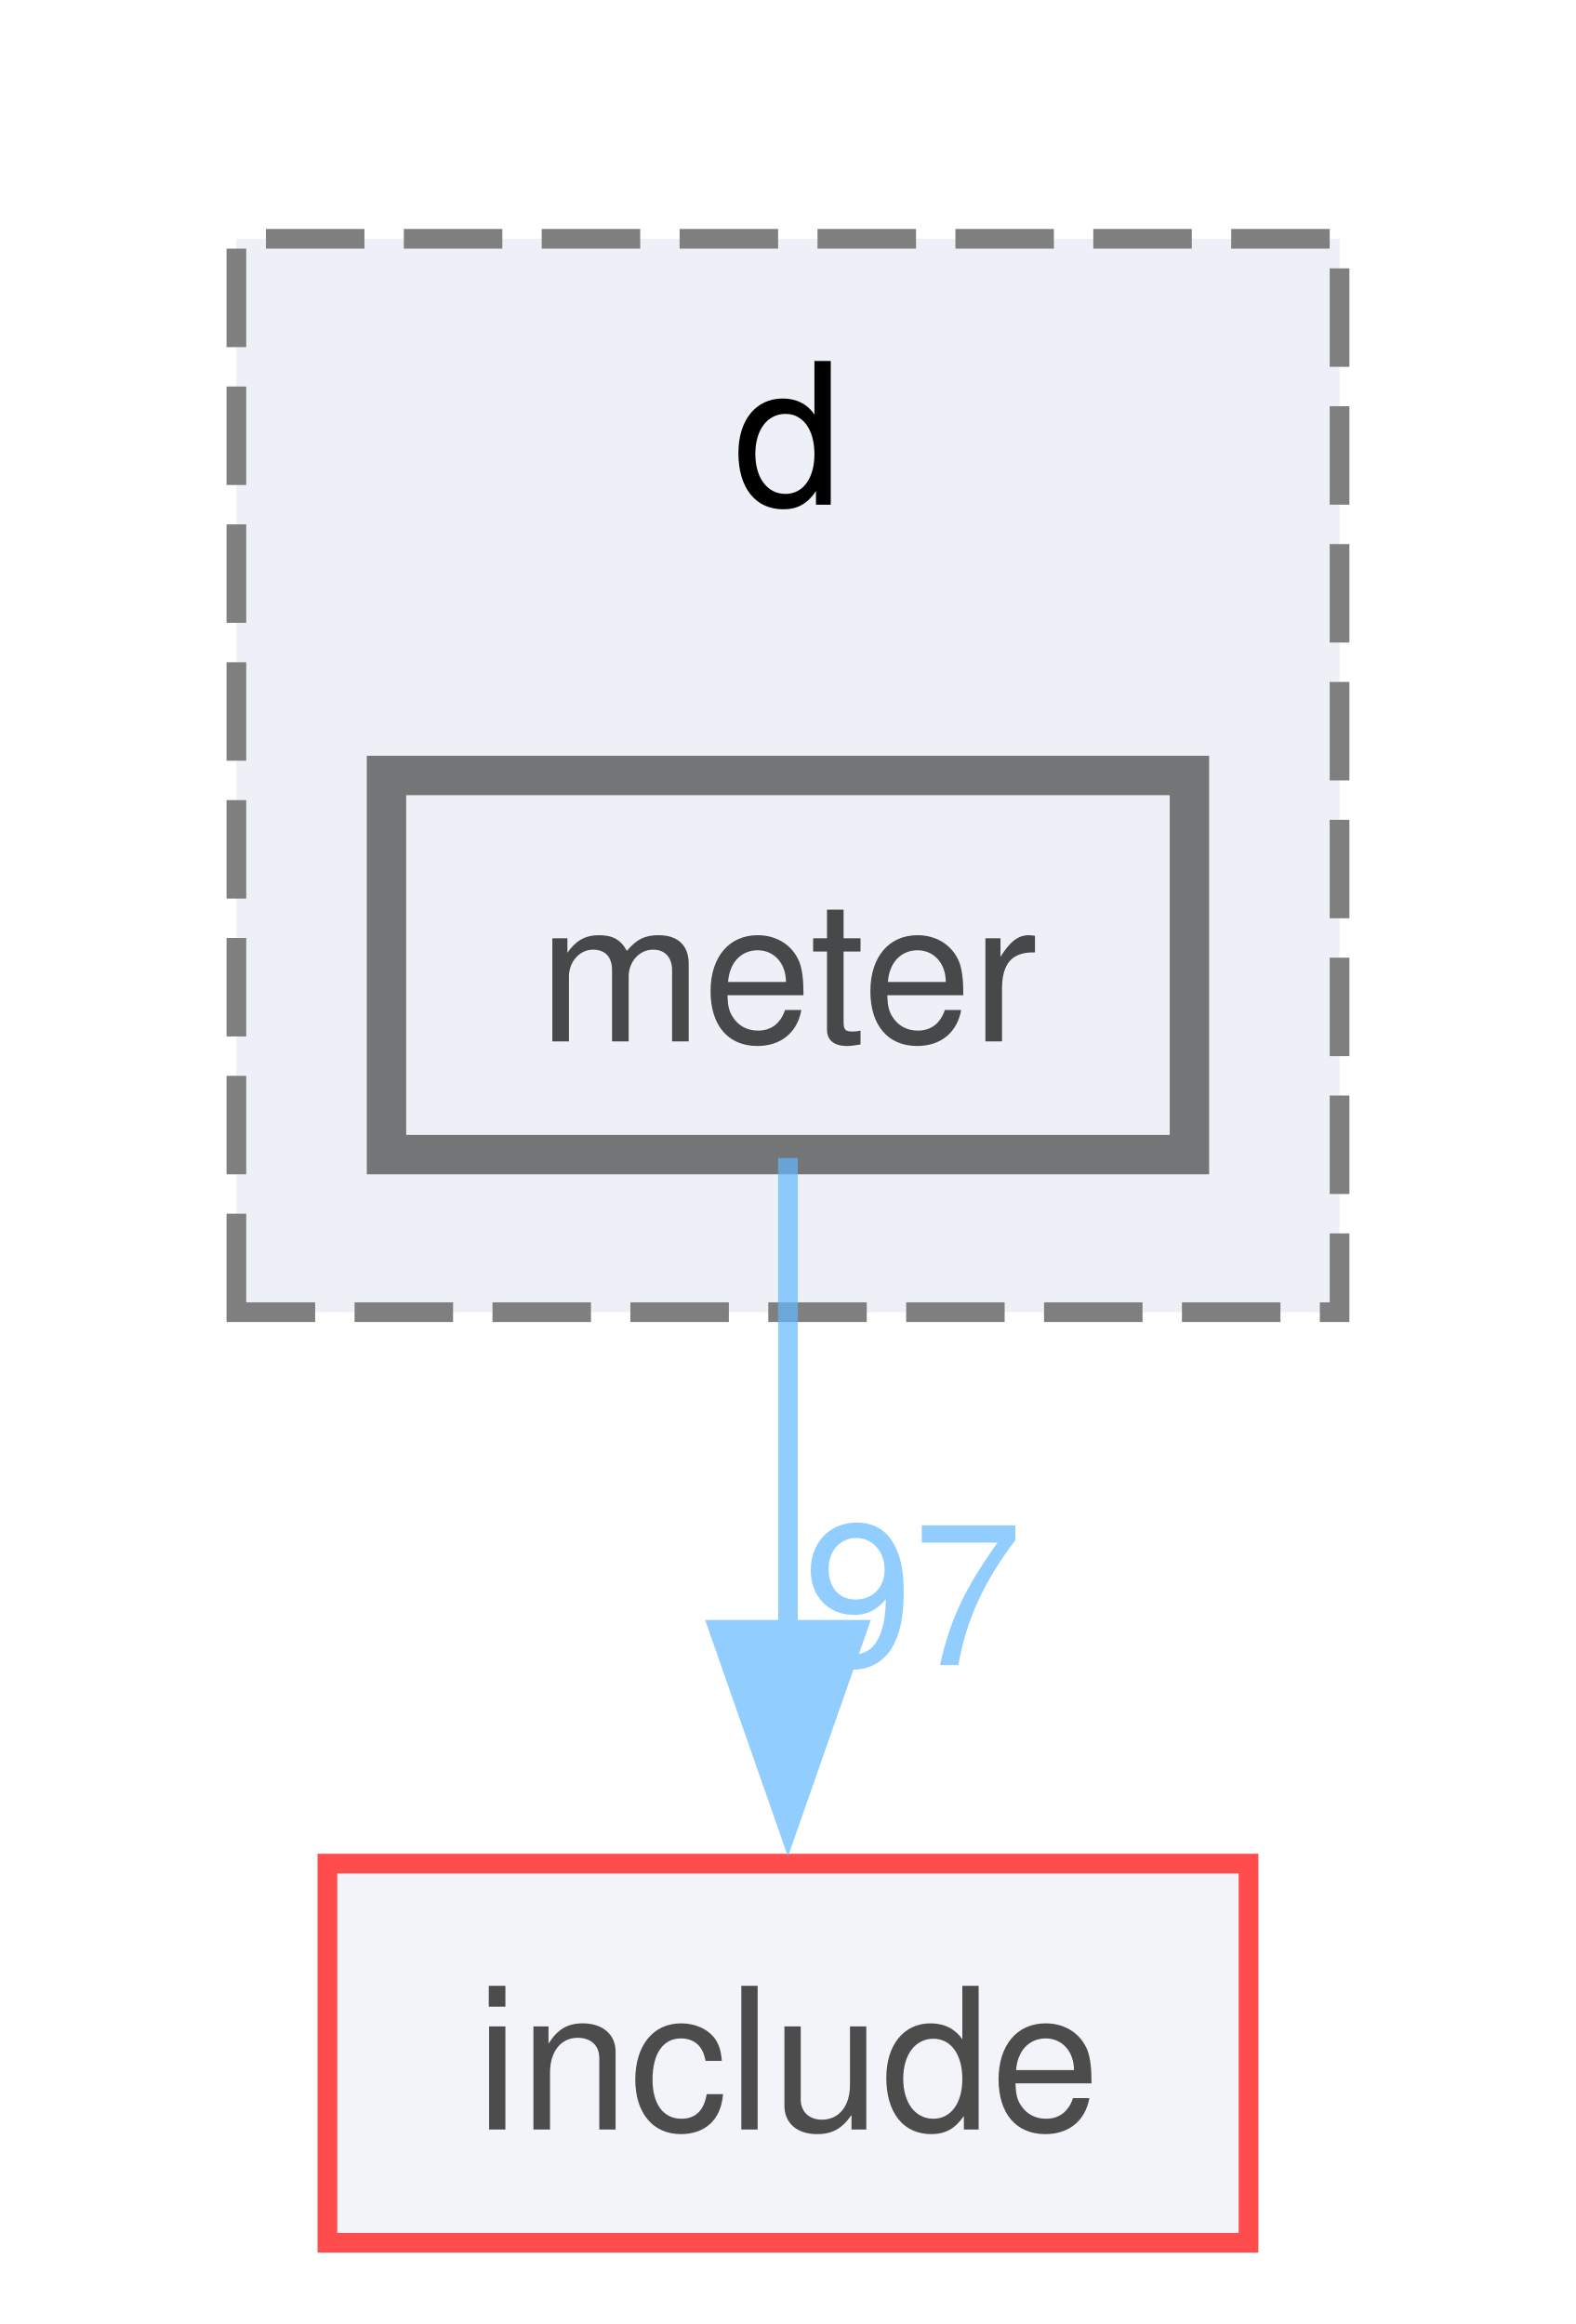
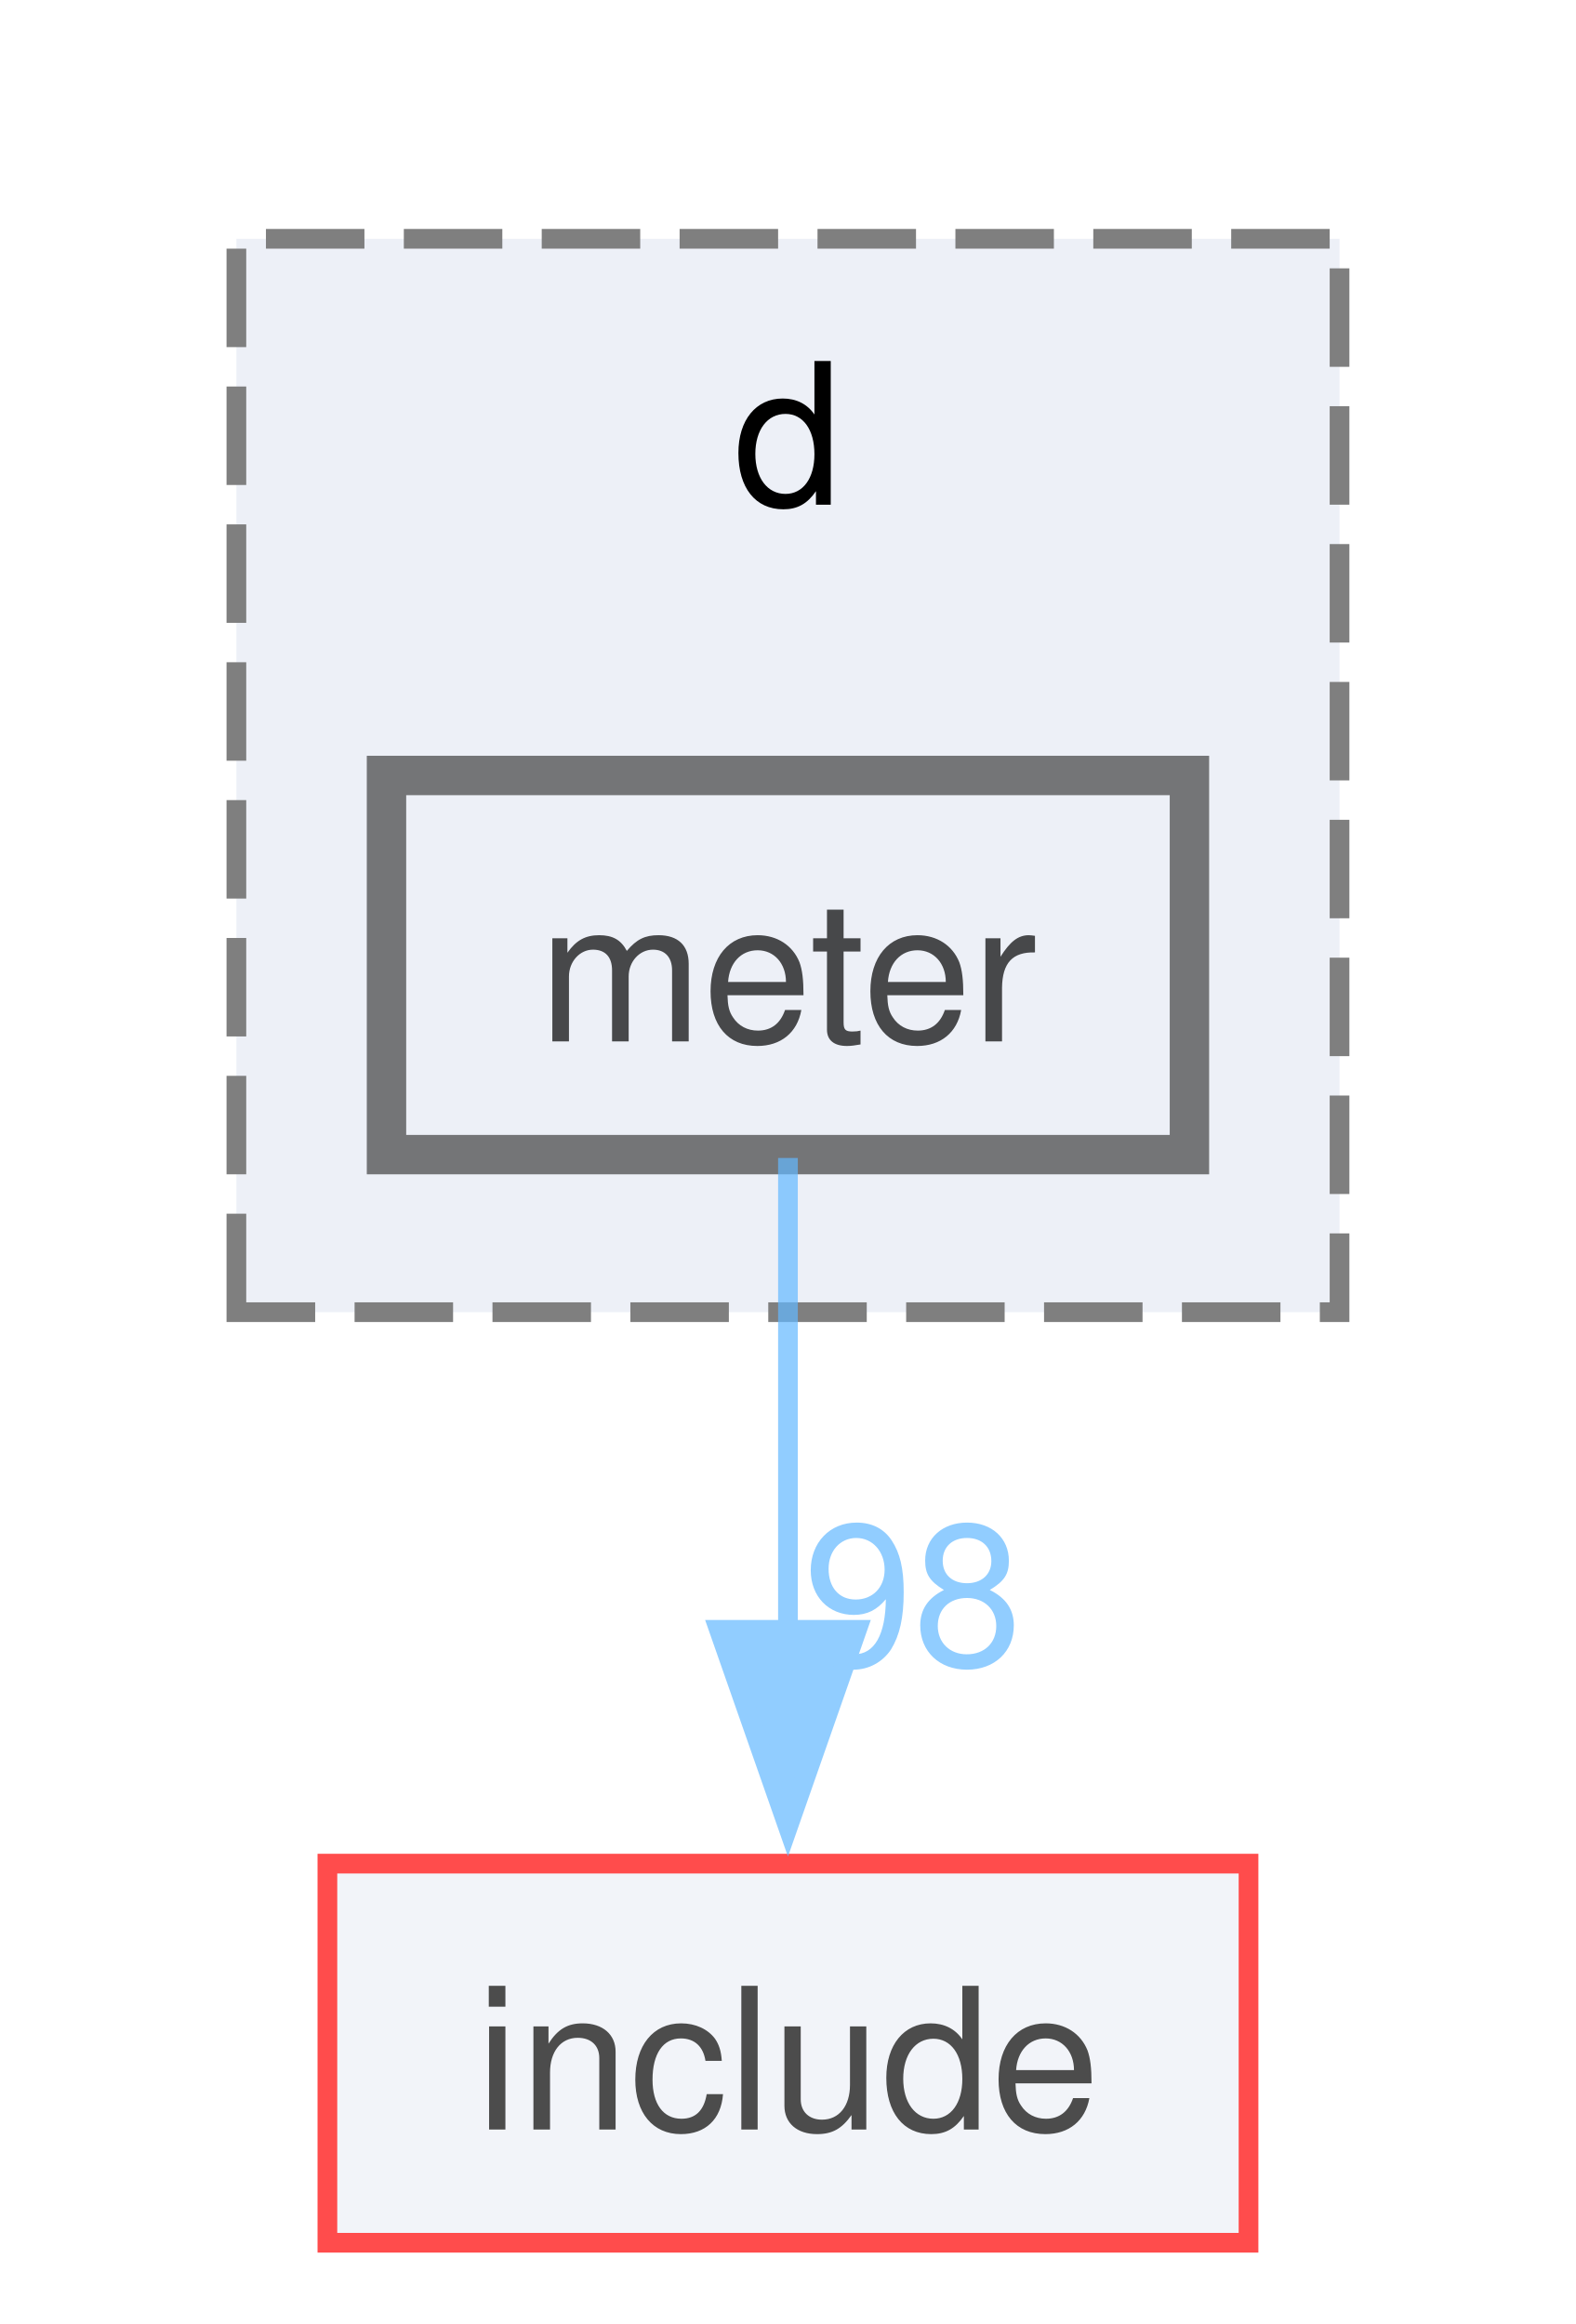
<svg xmlns="http://www.w3.org/2000/svg" xmlns:xlink="http://www.w3.org/1999/xlink" width="80pt" height="118pt" viewBox="0.00 0.00 80.00 117.75">
  <svg id="main" version="1.1" xml:space="preserve">
    <style type="text/css">
.node, .edge {opacity: 0.7;}
.node.selected, .edge.selected {opacity: 1;}
.edge:hover path { stroke: red; }
.edge:hover polygon { stroke: red; fill: red; }
</style>
    <svg id="graph" class="graph">
      <g id="graph0" class="graph" transform="scale(1 1) rotate(0) translate(4 113.75)">
        <g id="clust1" class="cluster">
          <g id="a_clust1">
            <a xlink:href="dir_a921e71f3ef0b46ce159b4549017b167.html" target="_top" xlink:title="d">
              <polygon fill="#edf0f7" stroke="#7f7f7f" stroke-dasharray="5,2" points="8,-47.25 8,-101.75 64,-101.75 64,-47.25 8,-47.25" />
              <text text-anchor="middle" x="36" y="-88.25" font-family="Helvetica,sans-Serif" font-size="10.00">d</text>
            </a>
          </g>
        </g>
        <g id="node1" class="node">
          <g id="a_node1">
            <a xlink:href="dir_303b9d02eeab65d4284213fd68dc0517.html" target="_top" xlink:title="meter">
              <polygon fill="#edf0f7" stroke="#404040" stroke-width="2" points="56.38,-74.5 15.62,-74.5 15.62,-55.25 56.38,-55.25 56.38,-74.5" />
              <text text-anchor="middle" x="36" y="-61" font-family="Helvetica,sans-Serif" font-size="10.00">meter</text>
            </a>
          </g>
        </g>
        <g id="node2" class="node">
          <g id="a_node2">
            <a xlink:href="dir_d44c64559bbebec7f509842c48db8b23.html" target="_top" xlink:title="include">
              <polygon fill="#edf0f7" stroke="red" points="59.38,-19.25 12.62,-19.25 12.62,0 59.38,0 59.38,-19.25" />
              <text text-anchor="middle" x="36" y="-5.75" font-family="Helvetica,sans-Serif" font-size="10.00">include</text>
            </a>
          </g>
        </g>
        <g id="edge1" class="edge">
          <g id="a_edge1">
            <a xlink:href="dir_001273_000829.html" target="_top">
              <path fill="none" stroke="#63b8ff" d="M36,-55.08C36,-48.57 36,-39.42 36,-31.12" />
              <polygon fill="#63b8ff" stroke="#63b8ff" points="39.5,-31.12 36,-21.12 32.5,-31.12 39.5,-31.12" />
            </a>
          </g>
          <g id="a_edge1-headlabel">
-             <a xlink:href="dir_001273_000829.html" target="_top" xlink:title="97">
-               <text text-anchor="middle" x="42.34" y="-29.33" font-family="Helvetica,sans-Serif" font-size="10.00" fill="#63b8ff">97</text>
+             <a xlink:href="dir_001273_000829.html" target="_top" xlink:title="98">
+               <text text-anchor="middle" x="42.34" y="-29.33" font-family="Helvetica,sans-Serif" font-size="10.00" fill="#63b8ff">98</text>
            </a>
          </g>
        </g>
      </g>
    </svg>
  </svg>
  <style type="text/css">

[data-mouse-over-selected='false'] { opacity: 0.7; }
[data-mouse-over-selected='true']  { opacity: 1.0; }

</style>
</svg>
